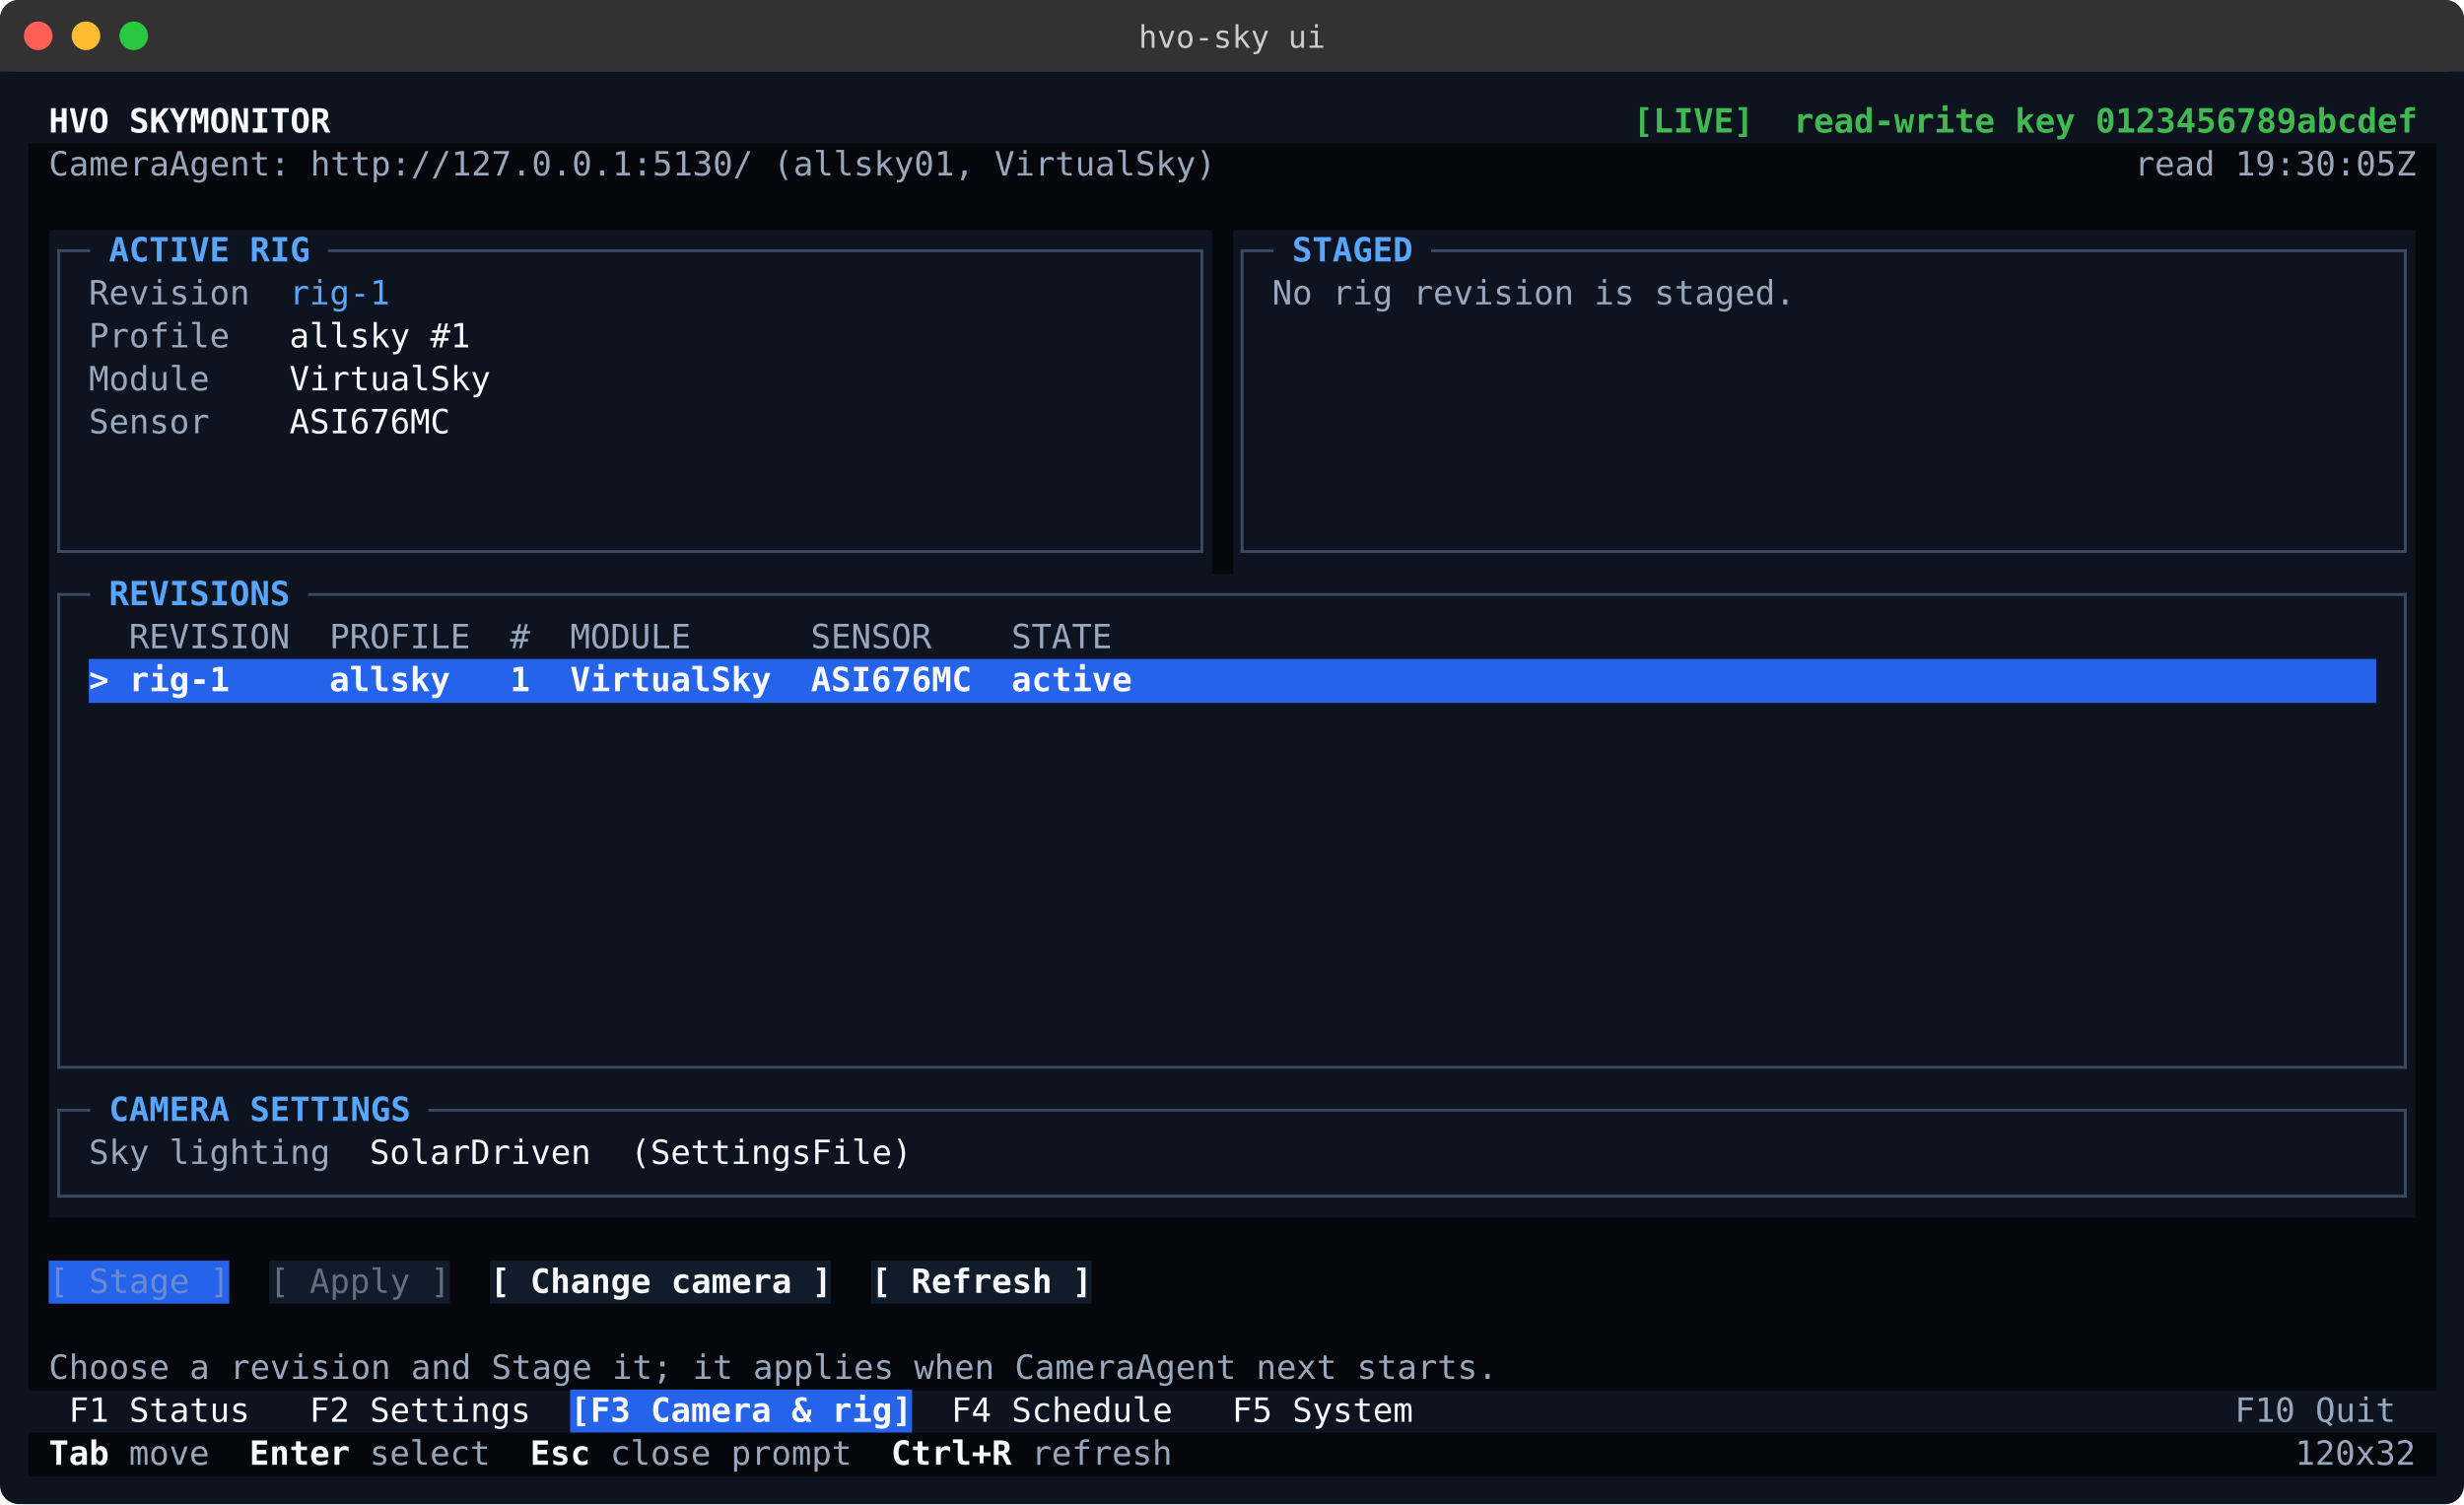
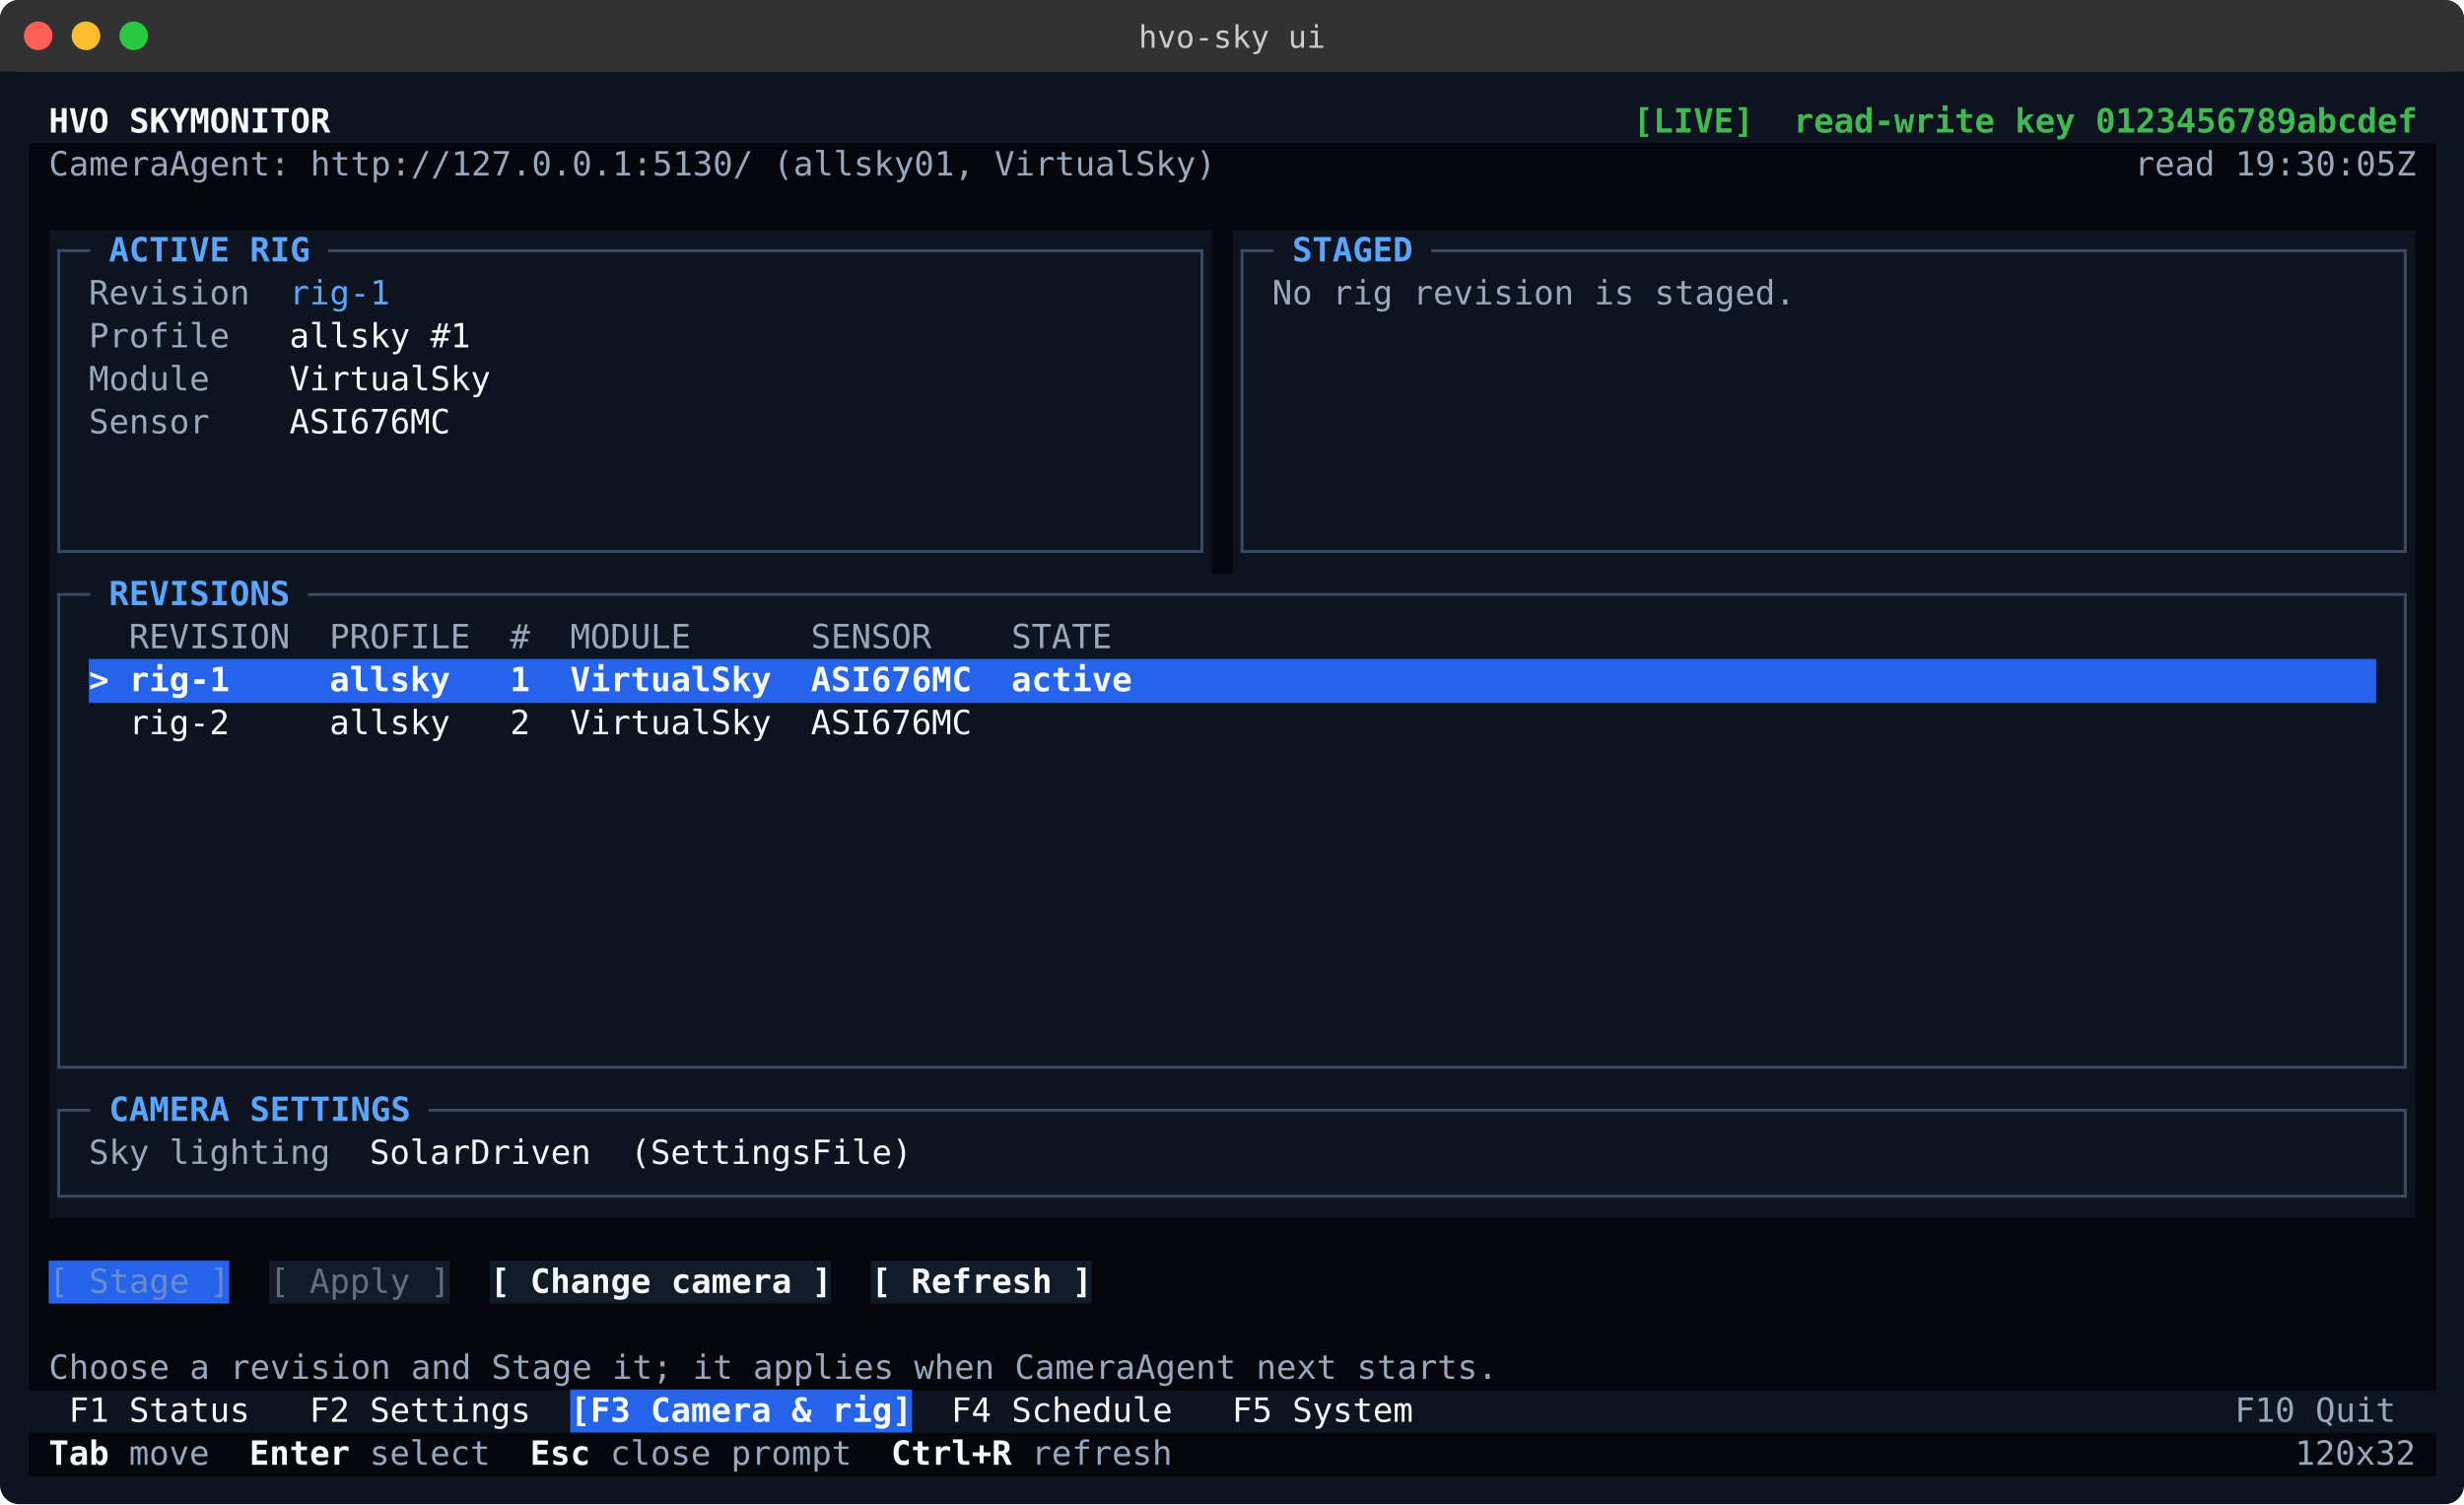
<svg xmlns="http://www.w3.org/2000/svg" width="1032" height="630" viewBox="0 0 1032.00 630.00" role="img" aria-label="hvo-sky ui">
  <g font-family="ui-monospace, SFMono-Regular, 'Cascadia Mono', 'DejaVu Sans Mono', Menlo, Consolas, 'Liberation Mono', monospace" font-size="14" xml:space="preserve" style="white-space: pre">
    <rect x="0" y="0" width="1032.00" height="630.00" rx="8" fill="#0d1420" />
    <rect x="0" y="0" width="1032.00" height="30" rx="8" fill="#323233" />
    <rect x="0" y="22" width="1032.00" height="8" fill="#323233" />
    <circle cx="16" cy="15.0" r="6" fill="#ff5f57" />
    <circle cx="36" cy="15.0" r="6" fill="#febc2e" />
    <circle cx="56" cy="15.0" r="6" fill="#28c840" />
    <text x="516.00" y="20.0" fill="#cccccc" text-anchor="middle" font-size="13">hvo-sky ui</text>
    <rect x="12.00" y="60" width="1008.40" height="18.4" fill="#05070d" />
    <rect x="12.00" y="78" width="1008.40" height="18.4" fill="#05070d" />
    <rect x="12.00" y="96" width="8.80" height="18.4" fill="#05070d" />
    <rect x="507.60" y="96" width="8.80" height="18.4" fill="#05070d" />
    <rect x="1011.60" y="96" width="8.80" height="18.4" fill="#05070d" />
    <rect x="12.00" y="114" width="8.80" height="18.4" fill="#05070d" />
    <rect x="507.60" y="114" width="8.80" height="18.4" fill="#05070d" />
    <rect x="1011.60" y="114" width="8.80" height="18.4" fill="#05070d" />
    <rect x="12.00" y="132" width="8.80" height="18.4" fill="#05070d" />
    <rect x="507.60" y="132" width="8.80" height="18.4" fill="#05070d" />
    <rect x="1011.60" y="132" width="8.80" height="18.4" fill="#05070d" />
    <rect x="12.00" y="150" width="8.80" height="18.4" fill="#05070d" />
    <rect x="507.60" y="150" width="8.80" height="18.4" fill="#05070d" />
    <rect x="1011.60" y="150" width="8.80" height="18.4" fill="#05070d" />
    <rect x="12.00" y="168" width="8.80" height="18.4" fill="#05070d" />
    <rect x="507.60" y="168" width="8.80" height="18.4" fill="#05070d" />
    <rect x="1011.60" y="168" width="8.80" height="18.4" fill="#05070d" />
    <rect x="12.00" y="186" width="8.80" height="18.4" fill="#05070d" />
    <rect x="507.60" y="186" width="8.80" height="18.4" fill="#05070d" />
    <rect x="1011.60" y="186" width="8.80" height="18.4" fill="#05070d" />
    <rect x="12.00" y="204" width="8.80" height="18.4" fill="#05070d" />
    <rect x="507.60" y="204" width="8.80" height="18.4" fill="#05070d" />
    <rect x="1011.60" y="204" width="8.80" height="18.4" fill="#05070d" />
    <rect x="12.00" y="222" width="8.80" height="18.4" fill="#05070d" />
    <rect x="507.60" y="222" width="8.80" height="18.4" fill="#05070d" />
    <rect x="1011.60" y="222" width="8.80" height="18.4" fill="#05070d" />
    <rect x="12.00" y="240" width="8.80" height="18.4" fill="#05070d" />
    <rect x="1011.60" y="240" width="8.80" height="18.4" fill="#05070d" />
    <rect x="12.00" y="258" width="8.80" height="18.4" fill="#05070d" />
    <rect x="1011.60" y="258" width="8.80" height="18.4" fill="#05070d" />
    <rect x="12.00" y="276" width="8.80" height="18.4" fill="#05070d" />
    <rect x="37.20" y="276" width="958.00" height="18.4" fill="#2563eb" />
    <rect x="1011.60" y="276" width="8.80" height="18.4" fill="#05070d" />
    <rect x="12.00" y="294" width="8.80" height="18.4" fill="#05070d" />
    <rect x="1011.60" y="294" width="8.80" height="18.4" fill="#05070d" />
    <rect x="12.00" y="312" width="8.80" height="18.4" fill="#05070d" />
    <rect x="1011.60" y="312" width="8.80" height="18.4" fill="#05070d" />
    <rect x="12.00" y="330" width="8.80" height="18.4" fill="#05070d" />
    <rect x="1011.60" y="330" width="8.80" height="18.4" fill="#05070d" />
    <rect x="12.00" y="348" width="8.80" height="18.4" fill="#05070d" />
    <rect x="1011.60" y="348" width="8.80" height="18.4" fill="#05070d" />
    <rect x="12.00" y="366" width="8.80" height="18.4" fill="#05070d" />
    <rect x="1011.60" y="366" width="8.80" height="18.4" fill="#05070d" />
    <rect x="12.00" y="384" width="8.80" height="18.4" fill="#05070d" />
    <rect x="1011.60" y="384" width="8.80" height="18.4" fill="#05070d" />
    <rect x="12.00" y="402" width="8.80" height="18.4" fill="#05070d" />
    <rect x="1011.60" y="402" width="8.80" height="18.4" fill="#05070d" />
    <rect x="12.00" y="420" width="8.80" height="18.4" fill="#05070d" />
    <rect x="1011.60" y="420" width="8.80" height="18.4" fill="#05070d" />
    <rect x="12.00" y="438" width="8.80" height="18.4" fill="#05070d" />
    <rect x="1011.60" y="438" width="8.80" height="18.4" fill="#05070d" />
    <rect x="12.00" y="456" width="8.80" height="18.4" fill="#05070d" />
    <rect x="1011.60" y="456" width="8.80" height="18.4" fill="#05070d" />
    <rect x="12.00" y="474" width="8.80" height="18.4" fill="#05070d" />
    <rect x="1011.60" y="474" width="8.80" height="18.4" fill="#05070d" />
    <rect x="12.00" y="492" width="8.80" height="18.4" fill="#05070d" />
    <rect x="1011.60" y="492" width="8.80" height="18.4" fill="#05070d" />
    <rect x="12.00" y="510" width="1008.40" height="18.4" fill="#05070d" />
    <rect x="12.00" y="528" width="8.80" height="18.4" fill="#05070d" />
    <rect x="20.40" y="528" width="76.00" height="18.4" fill="#2563eb" />
    <rect x="96.00" y="528" width="17.20" height="18.4" fill="#05070d" />
    <rect x="112.80" y="528" width="76.00" height="18.4" fill="#111c2a" />
    <rect x="188.40" y="528" width="17.20" height="18.4" fill="#05070d" />
    <rect x="205.20" y="528" width="143.20" height="18.4" fill="#111c2a" />
    <rect x="348.00" y="528" width="17.20" height="18.4" fill="#05070d" />
    <rect x="364.80" y="528" width="92.80" height="18.4" fill="#111c2a" />
    <rect x="457.20" y="528" width="563.20" height="18.4" fill="#05070d" />
    <rect x="12.00" y="546" width="1008.40" height="18.4" fill="#05070d" />
    <rect x="12.00" y="564" width="1008.40" height="18.4" fill="#05070d" />
    <rect x="238.80" y="582" width="143.20" height="18.4" fill="#2563eb" />
    <rect x="12.00" y="600" width="1008.40" height="18.4" fill="#05070d" />
    <line x1="24.60" y1="104.40" x2="24.60" y2="231.60" stroke="#3a4a60" stroke-width="1.2" />
    <line x1="24.60" y1="248.40" x2="24.60" y2="447.60" stroke="#3a4a60" stroke-width="1.2" />
    <line x1="24.60" y1="464.40" x2="24.60" y2="501.60" stroke="#3a4a60" stroke-width="1.2" />
    <line x1="24.00" y1="105.00" x2="37.80" y2="105.00" stroke="#3a4a60" stroke-width="1.2" />
    <line x1="137.40" y1="105.00" x2="504.00" y2="105.00" stroke="#3a4a60" stroke-width="1.2" />
    <line x1="519.60" y1="105.00" x2="533.40" y2="105.00" stroke="#3a4a60" stroke-width="1.2" />
    <line x1="599.40" y1="105.00" x2="1008.00" y2="105.00" stroke="#3a4a60" stroke-width="1.2" />
    <line x1="503.40" y1="104.40" x2="503.40" y2="231.60" stroke="#3a4a60" stroke-width="1.2" />
    <line x1="520.20" y1="104.40" x2="520.20" y2="231.60" stroke="#3a4a60" stroke-width="1.2" />
    <line x1="1007.40" y1="104.40" x2="1007.40" y2="231.60" stroke="#3a4a60" stroke-width="1.2" />
    <line x1="1007.40" y1="248.40" x2="1007.40" y2="447.60" stroke="#3a4a60" stroke-width="1.2" />
    <line x1="1007.40" y1="464.40" x2="1007.40" y2="501.60" stroke="#3a4a60" stroke-width="1.2" />
    <line x1="24.00" y1="231.00" x2="504.00" y2="231.00" stroke="#3a4a60" stroke-width="1.2" />
    <line x1="519.60" y1="231.00" x2="1008.00" y2="231.00" stroke="#3a4a60" stroke-width="1.2" />
    <line x1="24.00" y1="249.00" x2="37.80" y2="249.00" stroke="#3a4a60" stroke-width="1.2" />
    <line x1="129.00" y1="249.00" x2="1008.00" y2="249.00" stroke="#3a4a60" stroke-width="1.2" />
    <line x1="24.00" y1="447.00" x2="1008.00" y2="447.00" stroke="#3a4a60" stroke-width="1.2" />
    <line x1="24.00" y1="465.00" x2="37.80" y2="465.00" stroke="#3a4a60" stroke-width="1.2" />
    <line x1="179.40" y1="465.00" x2="1008.00" y2="465.00" stroke="#3a4a60" stroke-width="1.2" />
    <line x1="24.00" y1="501.00" x2="1008.00" y2="501.00" stroke="#3a4a60" stroke-width="1.2" />
    <text x="20.40" y="55.50" fill="#f7f9fc" textLength="117.60" lengthAdjust="spacingAndGlyphs" font-weight="bold">HVO SKYMONITOR</text>
    <text x="684.00" y="55.50" fill="#3fb950" textLength="50.40" lengthAdjust="spacingAndGlyphs" font-weight="bold">[LIVE]</text>
    <text x="751.20" y="55.50" fill="#3fb950" textLength="260.40" lengthAdjust="spacingAndGlyphs" font-weight="bold">read-write key 0123456789abcdef</text>
    <text x="20.40" y="73.50" fill="#98a7bb" textLength="487.20" lengthAdjust="spacingAndGlyphs">CameraAgent: http://127.0.0.1:5130/ (allsky01, VirtualSky)</text>
    <text x="894.00" y="73.50" fill="#98a7bb" textLength="117.60" lengthAdjust="spacingAndGlyphs">read 19:30:05Z</text>
    <text x="45.60" y="109.50" fill="#58a6ff" textLength="84.00" lengthAdjust="spacingAndGlyphs" font-weight="bold">ACTIVE RIG</text>
    <text x="541.20" y="109.50" fill="#58a6ff" textLength="50.40" lengthAdjust="spacingAndGlyphs" font-weight="bold">STAGED</text>
    <text x="37.20" y="127.50" fill="#98a7bb" textLength="67.20" lengthAdjust="spacingAndGlyphs">Revision</text>
    <text x="121.20" y="127.50" fill="#58a6ff" textLength="42.00" lengthAdjust="spacingAndGlyphs">rig-1</text>
    <text x="532.80" y="127.50" fill="#98a7bb" textLength="218.40" lengthAdjust="spacingAndGlyphs">No rig revision is staged.</text>
    <text x="37.20" y="145.50" fill="#98a7bb" textLength="58.80" lengthAdjust="spacingAndGlyphs">Profile</text>
    <text x="121.20" y="145.50" fill="#f7f9fc" textLength="75.60" lengthAdjust="spacingAndGlyphs">allsky #1</text>
    <text x="37.20" y="163.50" fill="#98a7bb" textLength="50.40" lengthAdjust="spacingAndGlyphs">Module</text>
    <text x="121.20" y="163.50" fill="#f7f9fc" textLength="84.00" lengthAdjust="spacingAndGlyphs">VirtualSky</text>
    <text x="37.20" y="181.50" fill="#98a7bb" textLength="50.40" lengthAdjust="spacingAndGlyphs">Sensor</text>
    <text x="121.20" y="181.50" fill="#f7f9fc" textLength="67.20" lengthAdjust="spacingAndGlyphs">ASI676MC</text>
    <text x="45.60" y="253.50" fill="#58a6ff" textLength="75.60" lengthAdjust="spacingAndGlyphs" font-weight="bold">REVISIONS</text>
    <text x="54.00" y="271.50" fill="#98a7bb" textLength="67.20" lengthAdjust="spacingAndGlyphs">REVISION</text>
    <text x="138.00" y="271.50" fill="#98a7bb" textLength="58.80" lengthAdjust="spacingAndGlyphs">PROFILE</text>
    <text x="213.60" y="271.50" fill="#98a7bb">#</text>
    <text x="238.80" y="271.50" fill="#98a7bb" textLength="50.40" lengthAdjust="spacingAndGlyphs">MODULE</text>
    <text x="339.60" y="271.50" fill="#98a7bb" textLength="50.40" lengthAdjust="spacingAndGlyphs">SENSOR</text>
    <text x="423.60" y="271.50" fill="#98a7bb" textLength="42.00" lengthAdjust="spacingAndGlyphs">STATE</text>
    <text x="37.20" y="289.50" fill="#f7f9fc" textLength="58.80" lengthAdjust="spacingAndGlyphs" font-weight="bold">&gt; rig-1</text>
    <text x="138.00" y="289.50" fill="#f7f9fc" textLength="50.40" lengthAdjust="spacingAndGlyphs" font-weight="bold">allsky</text>
    <text x="213.60" y="289.50" fill="#f7f9fc" font-weight="bold">1</text>
    <text x="238.80" y="289.50" fill="#f7f9fc" textLength="84.00" lengthAdjust="spacingAndGlyphs" font-weight="bold">VirtualSky</text>
    <text x="339.60" y="289.50" fill="#f7f9fc" textLength="67.20" lengthAdjust="spacingAndGlyphs" font-weight="bold">ASI676MC</text>
    <text x="423.60" y="289.50" fill="#f7f9fc" textLength="50.40" lengthAdjust="spacingAndGlyphs" font-weight="bold">active</text>
+     <text x="54.00" y="307.50" fill="#f7f9fc" textLength="42.00" lengthAdjust="spacingAndGlyphs">rig-2</text>
+     <text x="138.00" y="307.50" fill="#f7f9fc" textLength="50.40" lengthAdjust="spacingAndGlyphs">allsky</text>
+     <text x="213.60" y="307.50" fill="#f7f9fc">2</text>
+     <text x="238.80" y="307.50" fill="#f7f9fc" textLength="84.00" lengthAdjust="spacingAndGlyphs">VirtualSky</text>
+     <text x="339.60" y="307.50" fill="#f7f9fc" textLength="67.20" lengthAdjust="spacingAndGlyphs">ASI676MC</text>
    <text x="45.60" y="469.50" fill="#58a6ff" textLength="126.00" lengthAdjust="spacingAndGlyphs" font-weight="bold">CAMERA SETTINGS</text>
    <text x="37.20" y="487.50" fill="#98a7bb" textLength="100.80" lengthAdjust="spacingAndGlyphs">Sky lighting</text>
    <text x="154.80" y="487.50" fill="#f7f9fc" textLength="92.40" lengthAdjust="spacingAndGlyphs">SolarDriven</text>
    <text x="264.00" y="487.50" fill="#f7f9fc" textLength="117.60" lengthAdjust="spacingAndGlyphs">(SettingsFile)</text>
    <text x="20.40" y="541.50" fill="#98a7bb" textLength="75.60" lengthAdjust="spacingAndGlyphs" opacity="0.6">[ Stage ]</text>
    <text x="112.80" y="541.50" fill="#98a7bb" textLength="75.60" lengthAdjust="spacingAndGlyphs" opacity="0.6">[ Apply ]</text>
    <text x="205.20" y="541.50" fill="#f7f9fc" textLength="142.80" lengthAdjust="spacingAndGlyphs" font-weight="bold">[ Change camera ]</text>
    <text x="364.80" y="541.50" fill="#f7f9fc" textLength="92.40" lengthAdjust="spacingAndGlyphs" font-weight="bold">[ Refresh ]</text>
    <text x="20.40" y="577.50" fill="#98a7bb" textLength="604.80" lengthAdjust="spacingAndGlyphs">Choose a revision and Stage it; it applies when CameraAgent next starts.</text>
    <text x="28.80" y="595.50" fill="#f7f9fc" textLength="75.60" lengthAdjust="spacingAndGlyphs">F1 Status</text>
    <text x="129.60" y="595.50" fill="#f7f9fc" textLength="92.40" lengthAdjust="spacingAndGlyphs">F2 Settings</text>
    <text x="238.80" y="595.50" fill="#f7f9fc" textLength="142.80" lengthAdjust="spacingAndGlyphs" font-weight="bold">[F3 Camera &amp; rig]</text>
    <text x="398.40" y="595.50" fill="#f7f9fc" textLength="92.40" lengthAdjust="spacingAndGlyphs">F4 Schedule</text>
    <text x="516.00" y="595.50" fill="#f7f9fc" textLength="75.60" lengthAdjust="spacingAndGlyphs">F5 System</text>
    <text x="936.00" y="595.50" fill="#98a7bb" textLength="67.20" lengthAdjust="spacingAndGlyphs">F10 Quit</text>
    <text x="20.40" y="613.50" fill="#f7f9fc" textLength="25.20" lengthAdjust="spacingAndGlyphs" font-weight="bold">Tab</text>
    <text x="54.00" y="613.50" fill="#98a7bb" textLength="33.60" lengthAdjust="spacingAndGlyphs">move</text>
    <text x="104.40" y="613.50" fill="#f7f9fc" textLength="42.00" lengthAdjust="spacingAndGlyphs" font-weight="bold">Enter</text>
    <text x="154.80" y="613.50" fill="#98a7bb" textLength="50.40" lengthAdjust="spacingAndGlyphs">select</text>
    <text x="222.00" y="613.50" fill="#f7f9fc" textLength="25.20" lengthAdjust="spacingAndGlyphs" font-weight="bold">Esc</text>
    <text x="255.60" y="613.50" fill="#98a7bb" textLength="100.80" lengthAdjust="spacingAndGlyphs">close prompt</text>
    <text x="373.20" y="613.50" fill="#f7f9fc" textLength="50.40" lengthAdjust="spacingAndGlyphs" font-weight="bold">Ctrl+R</text>
    <text x="432.00" y="613.50" fill="#98a7bb" textLength="58.80" lengthAdjust="spacingAndGlyphs">refresh</text>
    <text x="961.20" y="613.50" fill="#98a7bb" textLength="50.40" lengthAdjust="spacingAndGlyphs">120x32</text>
  </g>
</svg>
